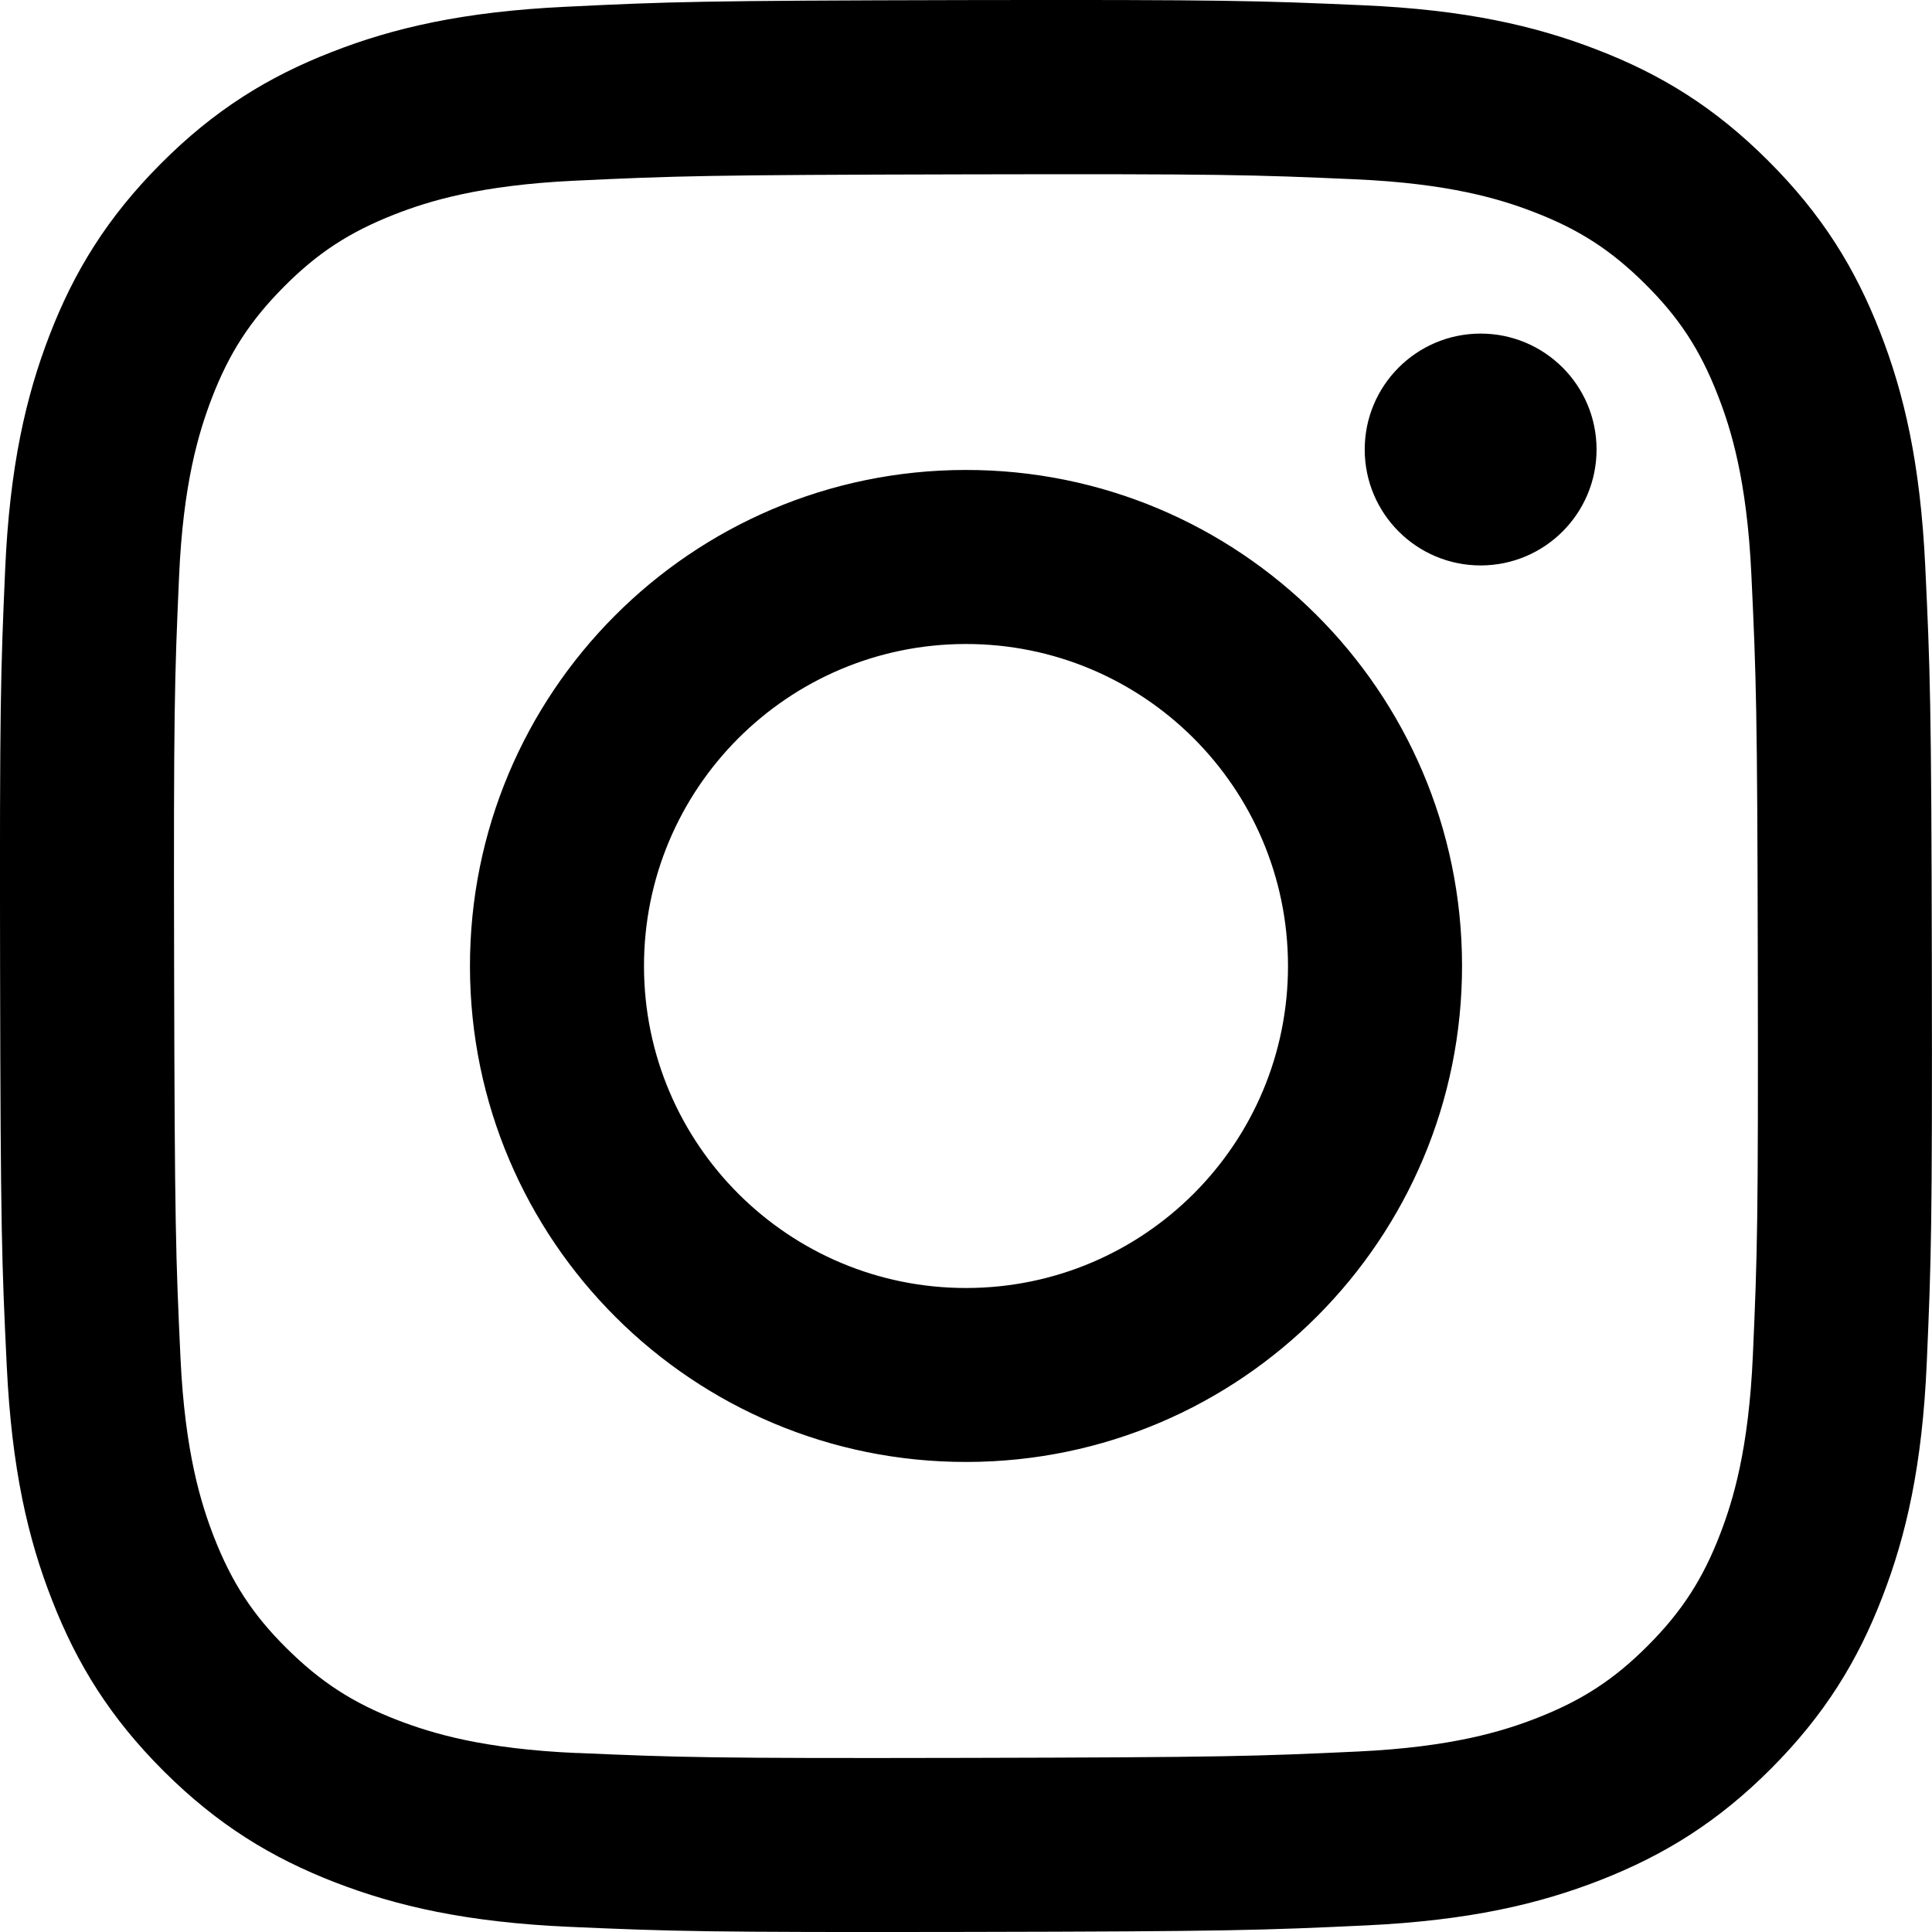
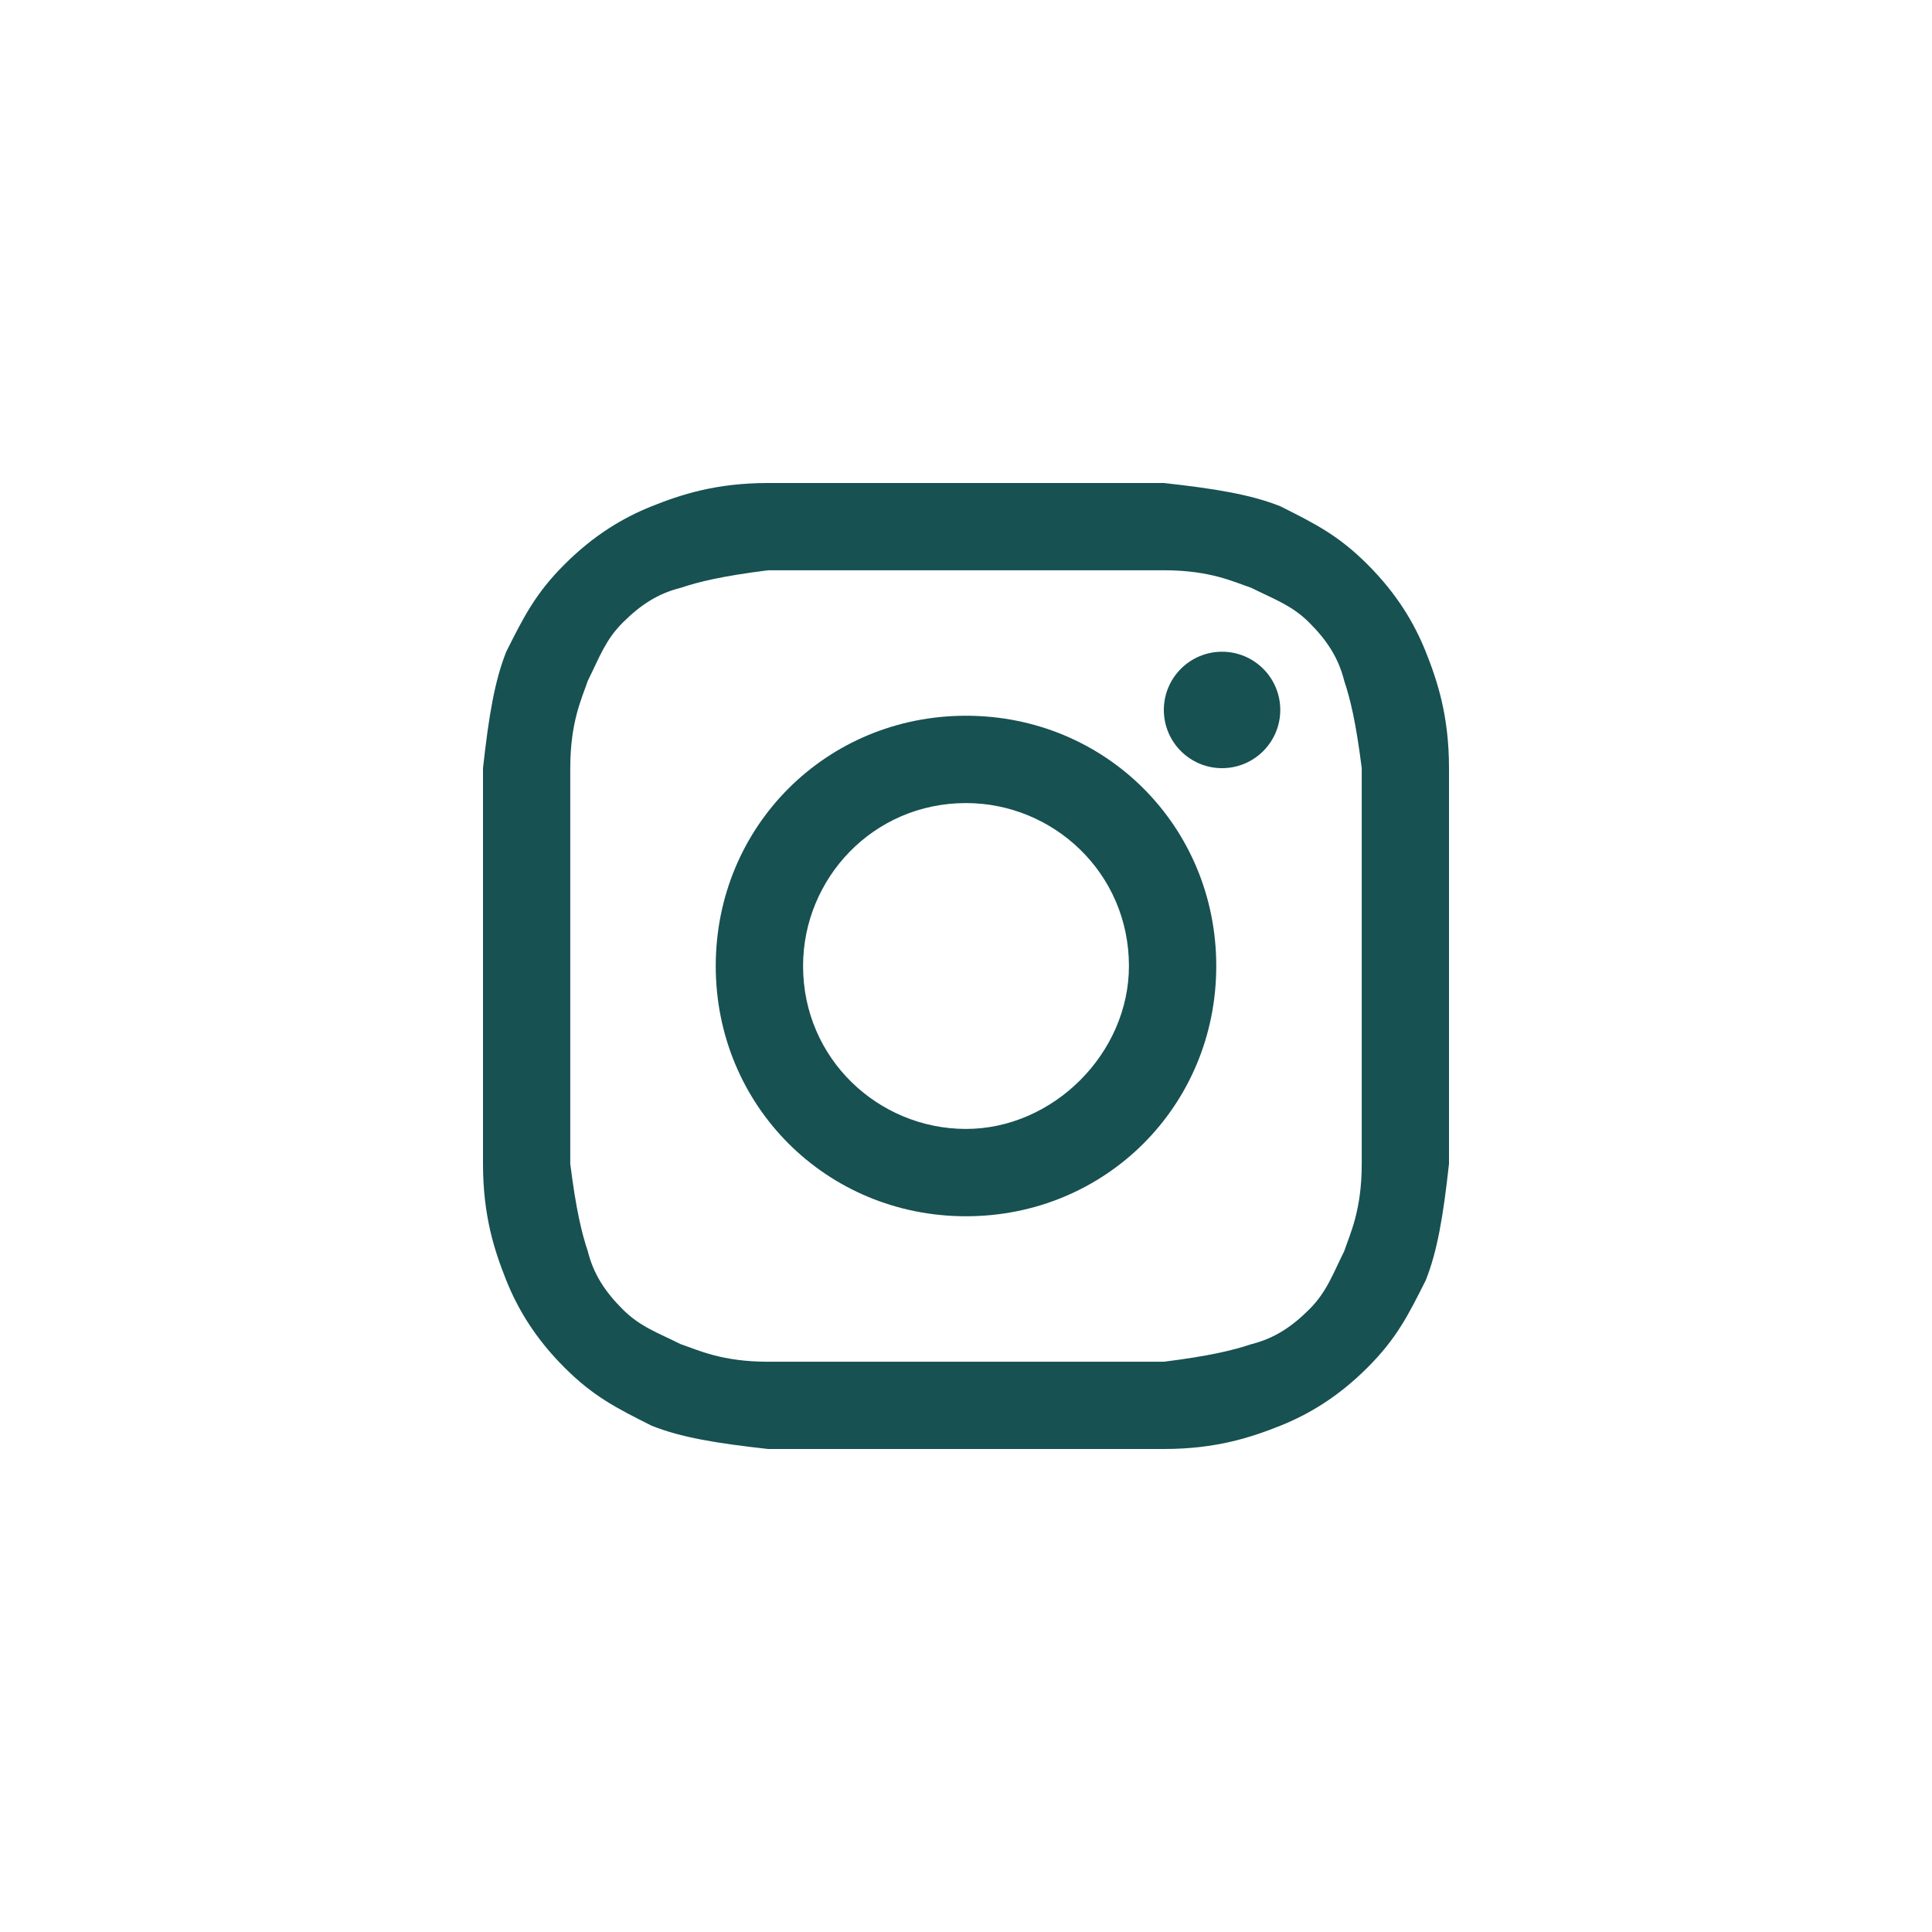
- <svg xmlns="http://www.w3.org/2000/svg" role="img" viewBox="0 0 24 24">
-   <path d="M7.03.084c-1.277.06-2.149.264-2.911.563-.789.307-1.458.72-2.123 1.388-.665.668-1.075 1.337-1.38 2.127-.295.764-.496 1.637-.552 2.914-.056 1.278-.069 1.688-.063 4.947.006 3.259.021 3.667.083 4.947.061 1.276.264 2.148.564 2.911.308.789.72 1.457 1.388 2.123.668.665 1.337 1.074 2.128 1.38.763.295 1.636.496 2.913.552 1.277.056 1.688.069 4.946.063 3.258-.006 3.668-.021 4.948-.081 1.28-.061 2.147-.265 2.91-.563.789-.309 1.458-.72 2.123-1.388.665-.668 1.075-1.338 1.379-2.128.296-.763.497-1.636.552-2.912.056-1.281.069-1.69.063-4.948-.006-3.258-.021-3.667-.082-4.947-.061-1.28-.264-2.149-.563-2.912-.308-.789-.72-1.457-1.388-2.123C21.298 1.33 20.628.921 19.838.617 19.074.321 18.202.12 16.924.065 15.647.009 15.236-.005 11.977.001 8.718.008 8.31.021 7.03.084m.14 21.693c-1.17-.051-1.805-.245-2.229-.408-.561-.216-.96-.477-1.382-.895-.422-.418-.681-.819-.9-1.378-.164-.423-.362-1.058-.417-2.228-.059-1.264-.072-1.644-.079-4.848-.007-3.204.005-3.583.061-4.848.05-1.169.246-1.805.408-2.228.216-.561.476-.96.895-1.382.419-.422.818-.681 1.378-.9.423-.165 1.058-.361 2.227-.417 1.266-.06 1.645-.072 4.848-.079 3.203-.007 3.583.005 4.849.061 1.169.051 1.805.244 2.228.408.561.216.96.475 1.382.895.422.419.682.818.9 1.379.165.422.362 1.056.417 2.226.06 1.266.074 1.645.08 4.848.006 3.203-.005 3.583-.061 4.848-.051 1.17-.245 1.806-.408 2.229-.216.56-.476.96-.895 1.381-.419.421-.818.681-1.378.9-.422.165-1.058.362-2.226.417-1.266.059-1.645.072-4.849.079-3.204.007-3.583-.006-4.848-.061M16.953 5.586A1.44 1.44 0 1 0 18.39 4.144a1.44 1.44 0 0 0-1.437 1.442M5.838 12.012c.007 3.403 2.771 6.156 6.173 6.149 3.403-.006 6.157-2.77 6.151-6.173-.006-3.403-2.771-6.157-6.174-6.15-3.403.007-6.156 2.771-6.15 6.174M8 12.008a4 4 0 1 1 4.008 3.992A4 4 0 0 1 8 12.008" />
+ <svg xmlns="http://www.w3.org/2000/svg" width="30" height="30" viewBox="0 0 30 30" fill="none">
+   <path d="M15 8.855C16.988 8.855 17.259 8.855 18.072 8.855C18.795 8.855 19.157 9.036 19.428 9.127C19.789 9.307 20.06 9.398 20.331 9.669C20.602 9.94 20.783 10.211 20.873 10.572C20.964 10.843 21.054 11.205 21.145 11.928C21.145 12.741 21.145 12.922 21.145 15C21.145 17.078 21.145 17.259 21.145 18.072C21.145 18.795 20.964 19.157 20.873 19.428C20.693 19.789 20.602 20.06 20.331 20.331C20.06 20.602 19.789 20.783 19.428 20.873C19.157 20.964 18.795 21.054 18.072 21.145C17.259 21.145 17.078 21.145 15 21.145C12.922 21.145 12.741 21.145 11.928 21.145C11.205 21.145 10.843 20.964 10.572 20.873C10.211 20.693 9.94 20.602 9.669 20.331C9.398 20.06 9.217 19.789 9.127 19.428C9.036 19.157 8.946 18.795 8.855 18.072C8.855 17.259 8.855 17.078 8.855 15C8.855 12.922 8.855 12.741 8.855 11.928C8.855 11.205 9.036 10.843 9.127 10.572C9.307 10.211 9.398 9.94 9.669 9.669C9.94 9.398 10.211 9.217 10.572 9.127C10.843 9.036 11.205 8.946 11.928 8.855C12.741 8.855 13.012 8.855 15 8.855ZM15 7.5C12.922 7.5 12.741 7.5 11.928 7.5C11.114 7.5 10.572 7.681 10.12 7.861C9.669 8.042 9.217 8.313 8.765 8.765C8.313 9.217 8.133 9.578 7.861 10.12C7.681 10.572 7.59 11.114 7.5 11.928C7.5 12.741 7.5 13.012 7.5 15C7.5 17.078 7.5 17.259 7.5 18.072C7.5 18.886 7.681 19.428 7.861 19.88C8.042 20.331 8.313 20.783 8.765 21.235C9.217 21.687 9.578 21.867 10.12 22.139C10.572 22.319 11.114 22.41 11.928 22.5C12.741 22.5 13.012 22.5 15 22.5C16.988 22.5 17.259 22.5 18.072 22.5C18.886 22.5 19.428 22.319 19.88 22.139C20.331 21.958 20.783 21.687 21.235 21.235C21.687 20.783 21.867 20.422 22.139 19.88C22.319 19.428 22.41 18.886 22.5 18.072C22.5 17.259 22.5 16.988 22.5 15C22.5 13.012 22.5 12.741 22.5 11.928C22.5 11.114 22.319 10.572 22.139 10.12C21.958 9.669 21.687 9.217 21.235 8.765C20.783 8.313 20.422 8.133 19.88 7.861C19.428 7.681 18.886 7.59 18.072 7.5C17.259 7.5 17.078 7.5 15 7.5Z" fill="#175152" />
+   <path d="M15 11.114C12.831 11.114 11.114 12.831 11.114 15C11.114 17.169 12.831 18.886 15 18.886C17.169 18.886 18.886 17.169 18.886 15C18.886 12.831 17.169 11.114 15 11.114ZM15 17.53C13.645 17.53 12.47 16.446 12.47 15C12.47 13.645 13.554 12.47 15 12.47C16.355 12.47 17.53 13.554 17.53 15C17.53 16.355 16.355 17.53 15 17.53Z" fill="#175152" />
+   <path d="M18.976 11.928C19.475 11.928 19.88 11.523 19.88 11.024C19.88 10.525 19.475 10.12 18.976 10.12C18.477 10.12 18.072 10.525 18.072 11.024C18.072 11.523 18.477 11.928 18.976 11.928Z" fill="#175152" />
</svg>
